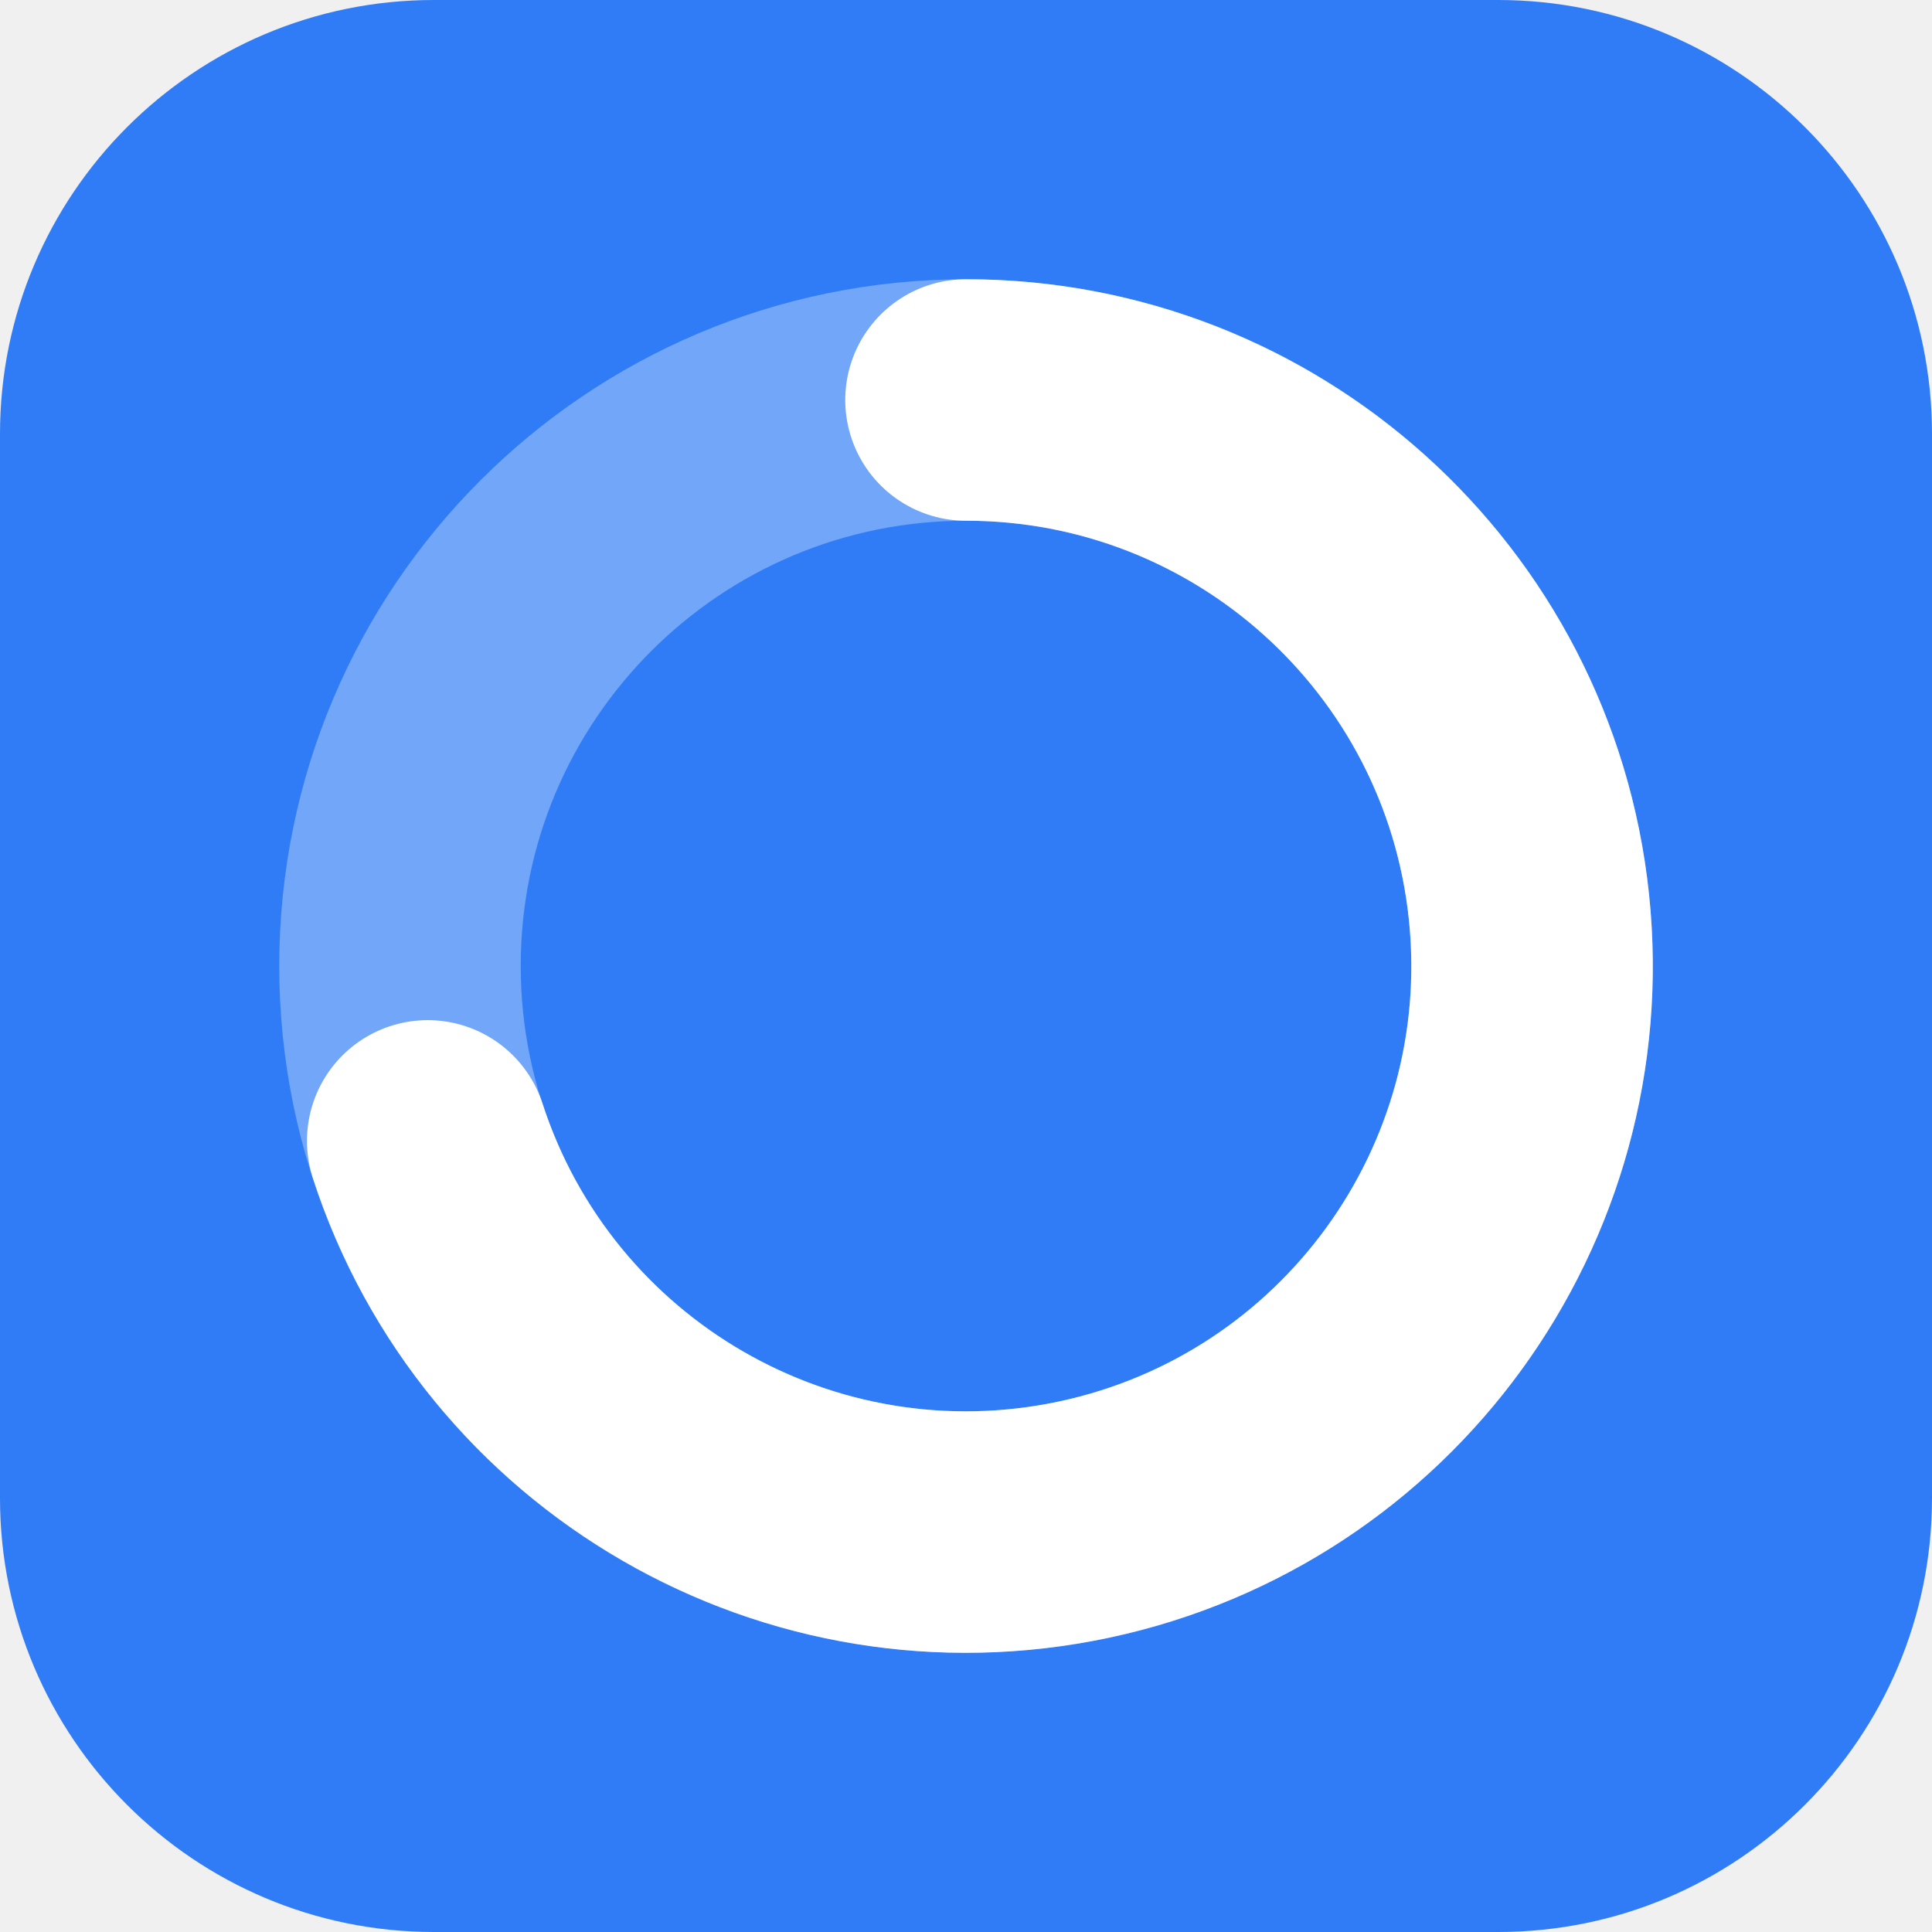
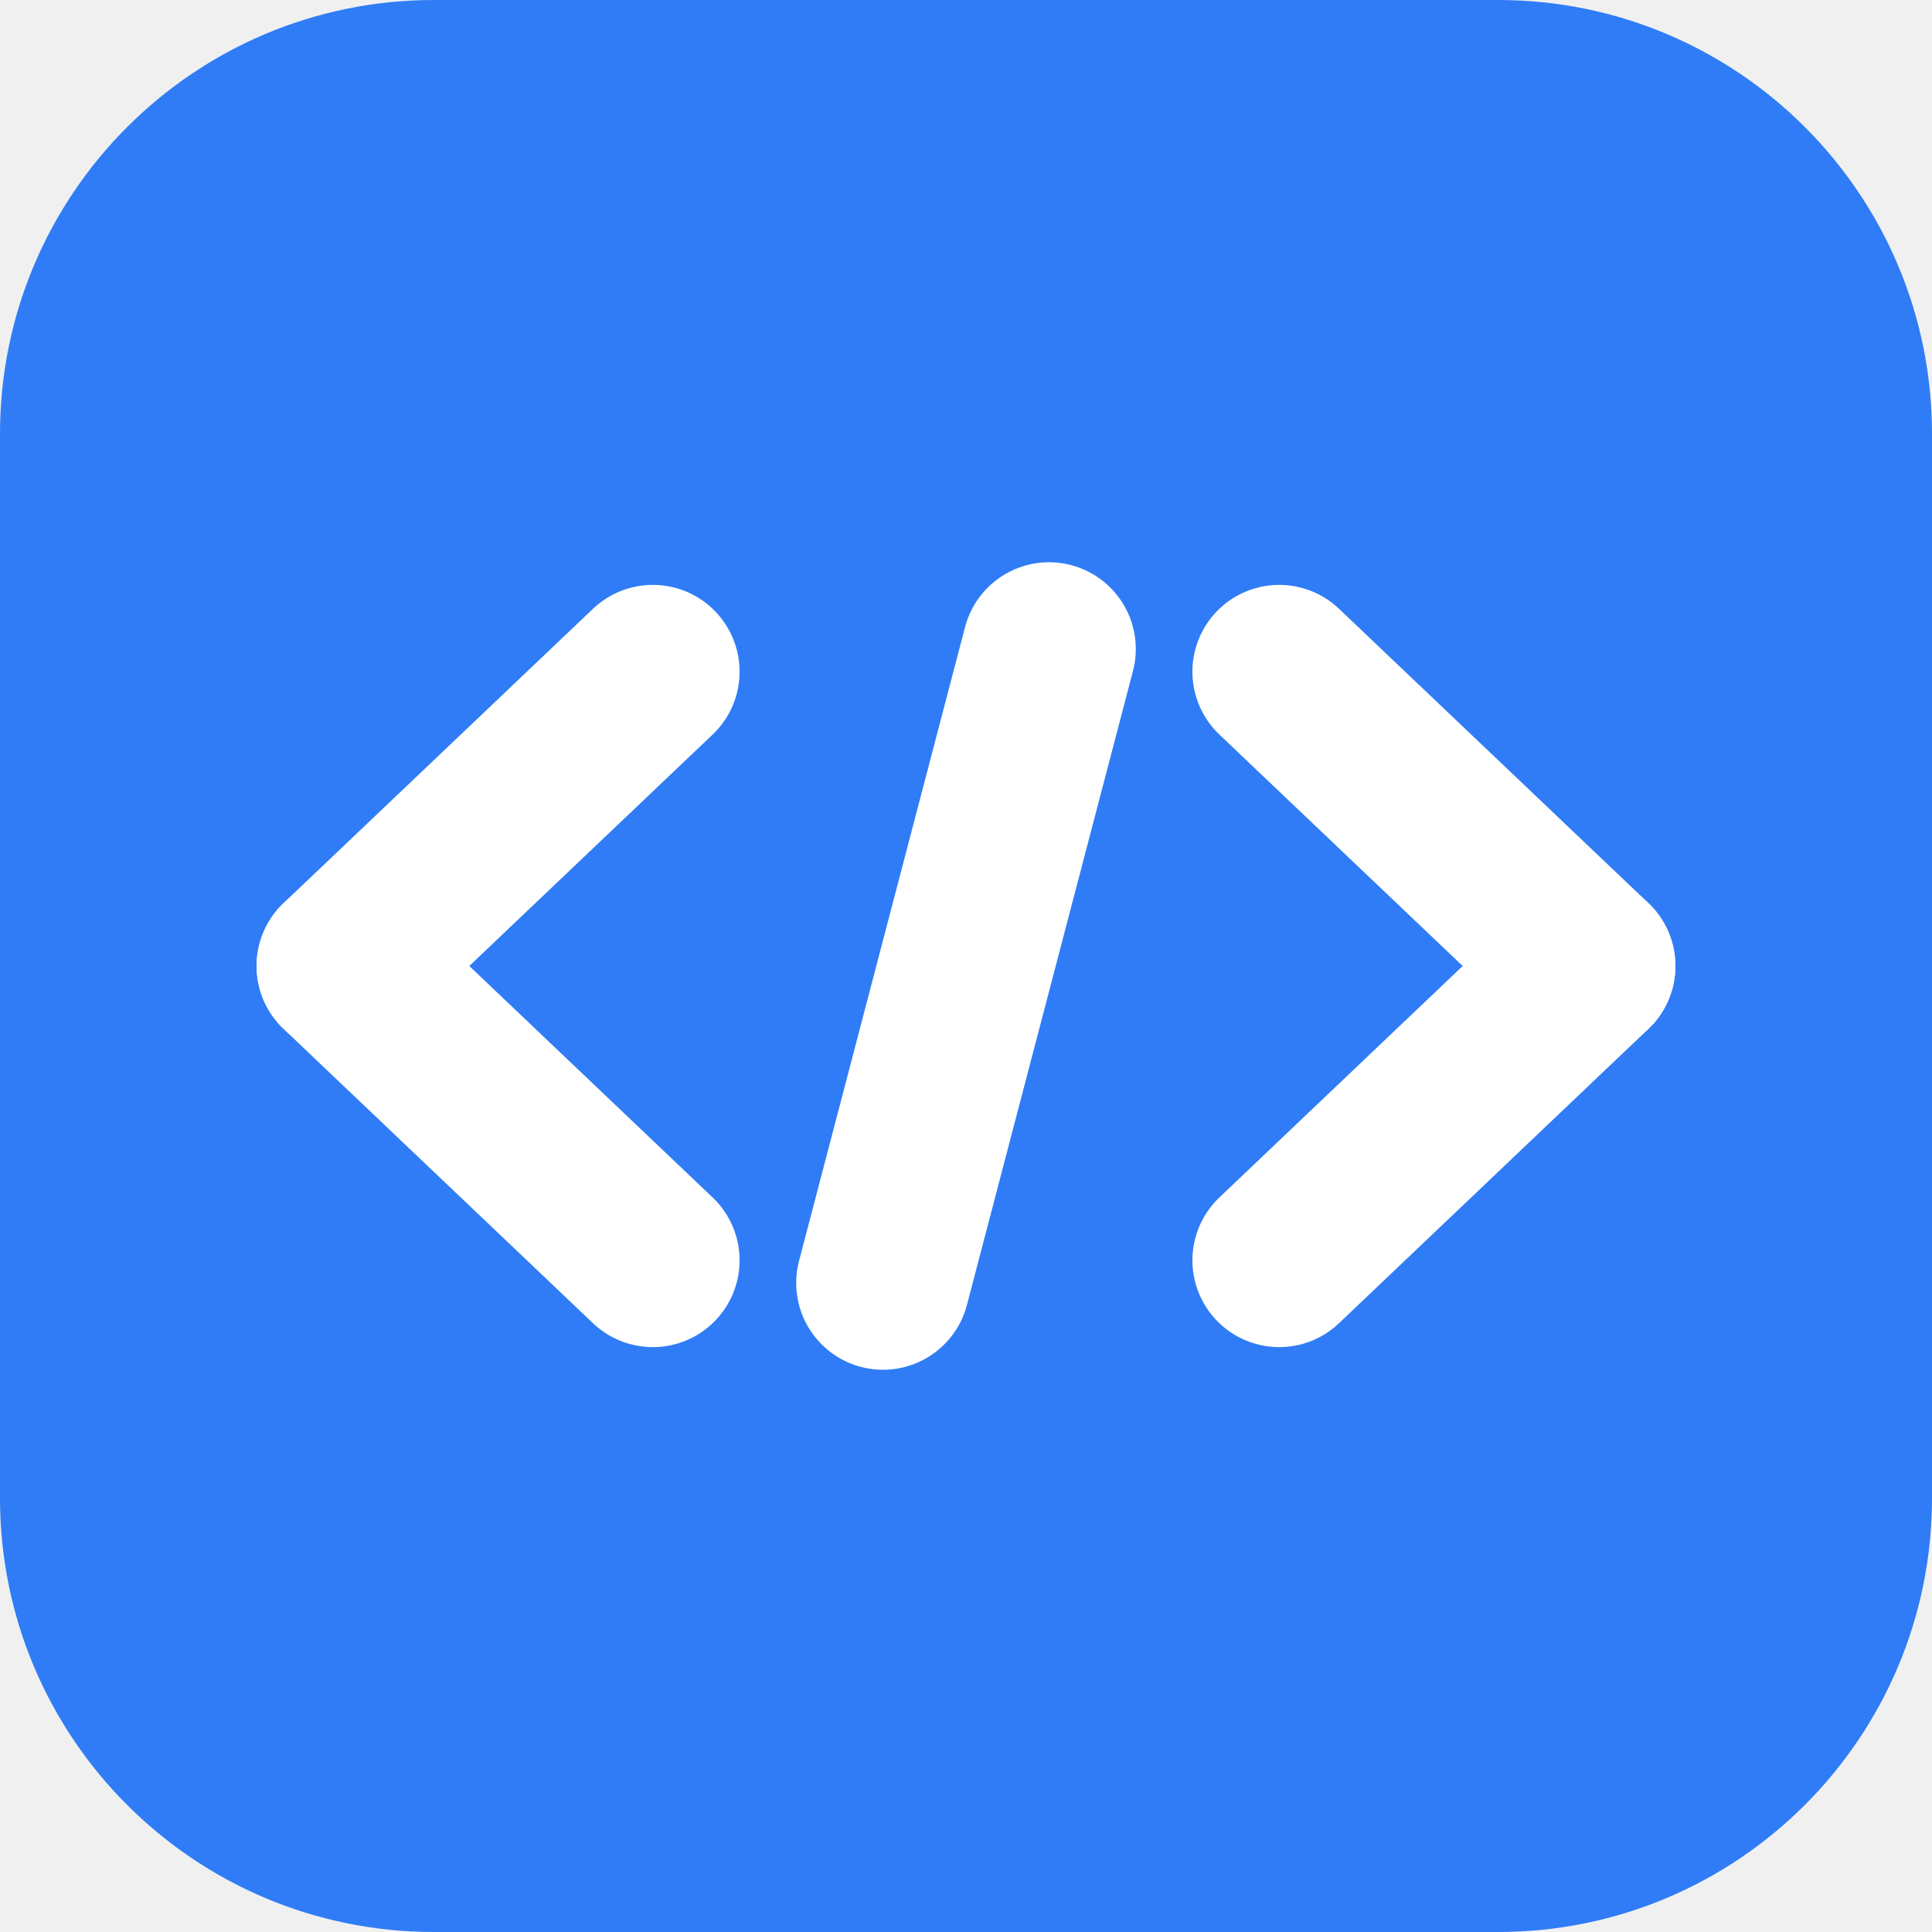
<svg xmlns="http://www.w3.org/2000/svg" viewBox="0 0 1024 1024" width="1024" height="1024" role="img" aria-label="Coding Balance">
  <rect width="1024" height="1024" rx="230" ry="230" fill="#2F7CF6" />
-   <circle cx="512" cy="512" r="300" fill="none" stroke="#FFFFFF" stroke-opacity="0.32" stroke-width="128" />
-   <path d="M512 212 A300 300 0 1 1 226.7 604.7" fill="none" stroke="#FFFFFF" stroke-width="128" stroke-linecap="round" />
+   <g fill="none" stroke="#FFFFFF" stroke-width="92" stroke-linecap="round" stroke-linejoin="round">
+     <path d="M182 512 L346 356" />
+     <path d="M182 512 L346 668" />
+     <path d="M842 512 L678 356" />
+     <path d="M842 512 L678 668" />
+     <path d="M556 344 L468 680" />
+   </g>
</svg>
